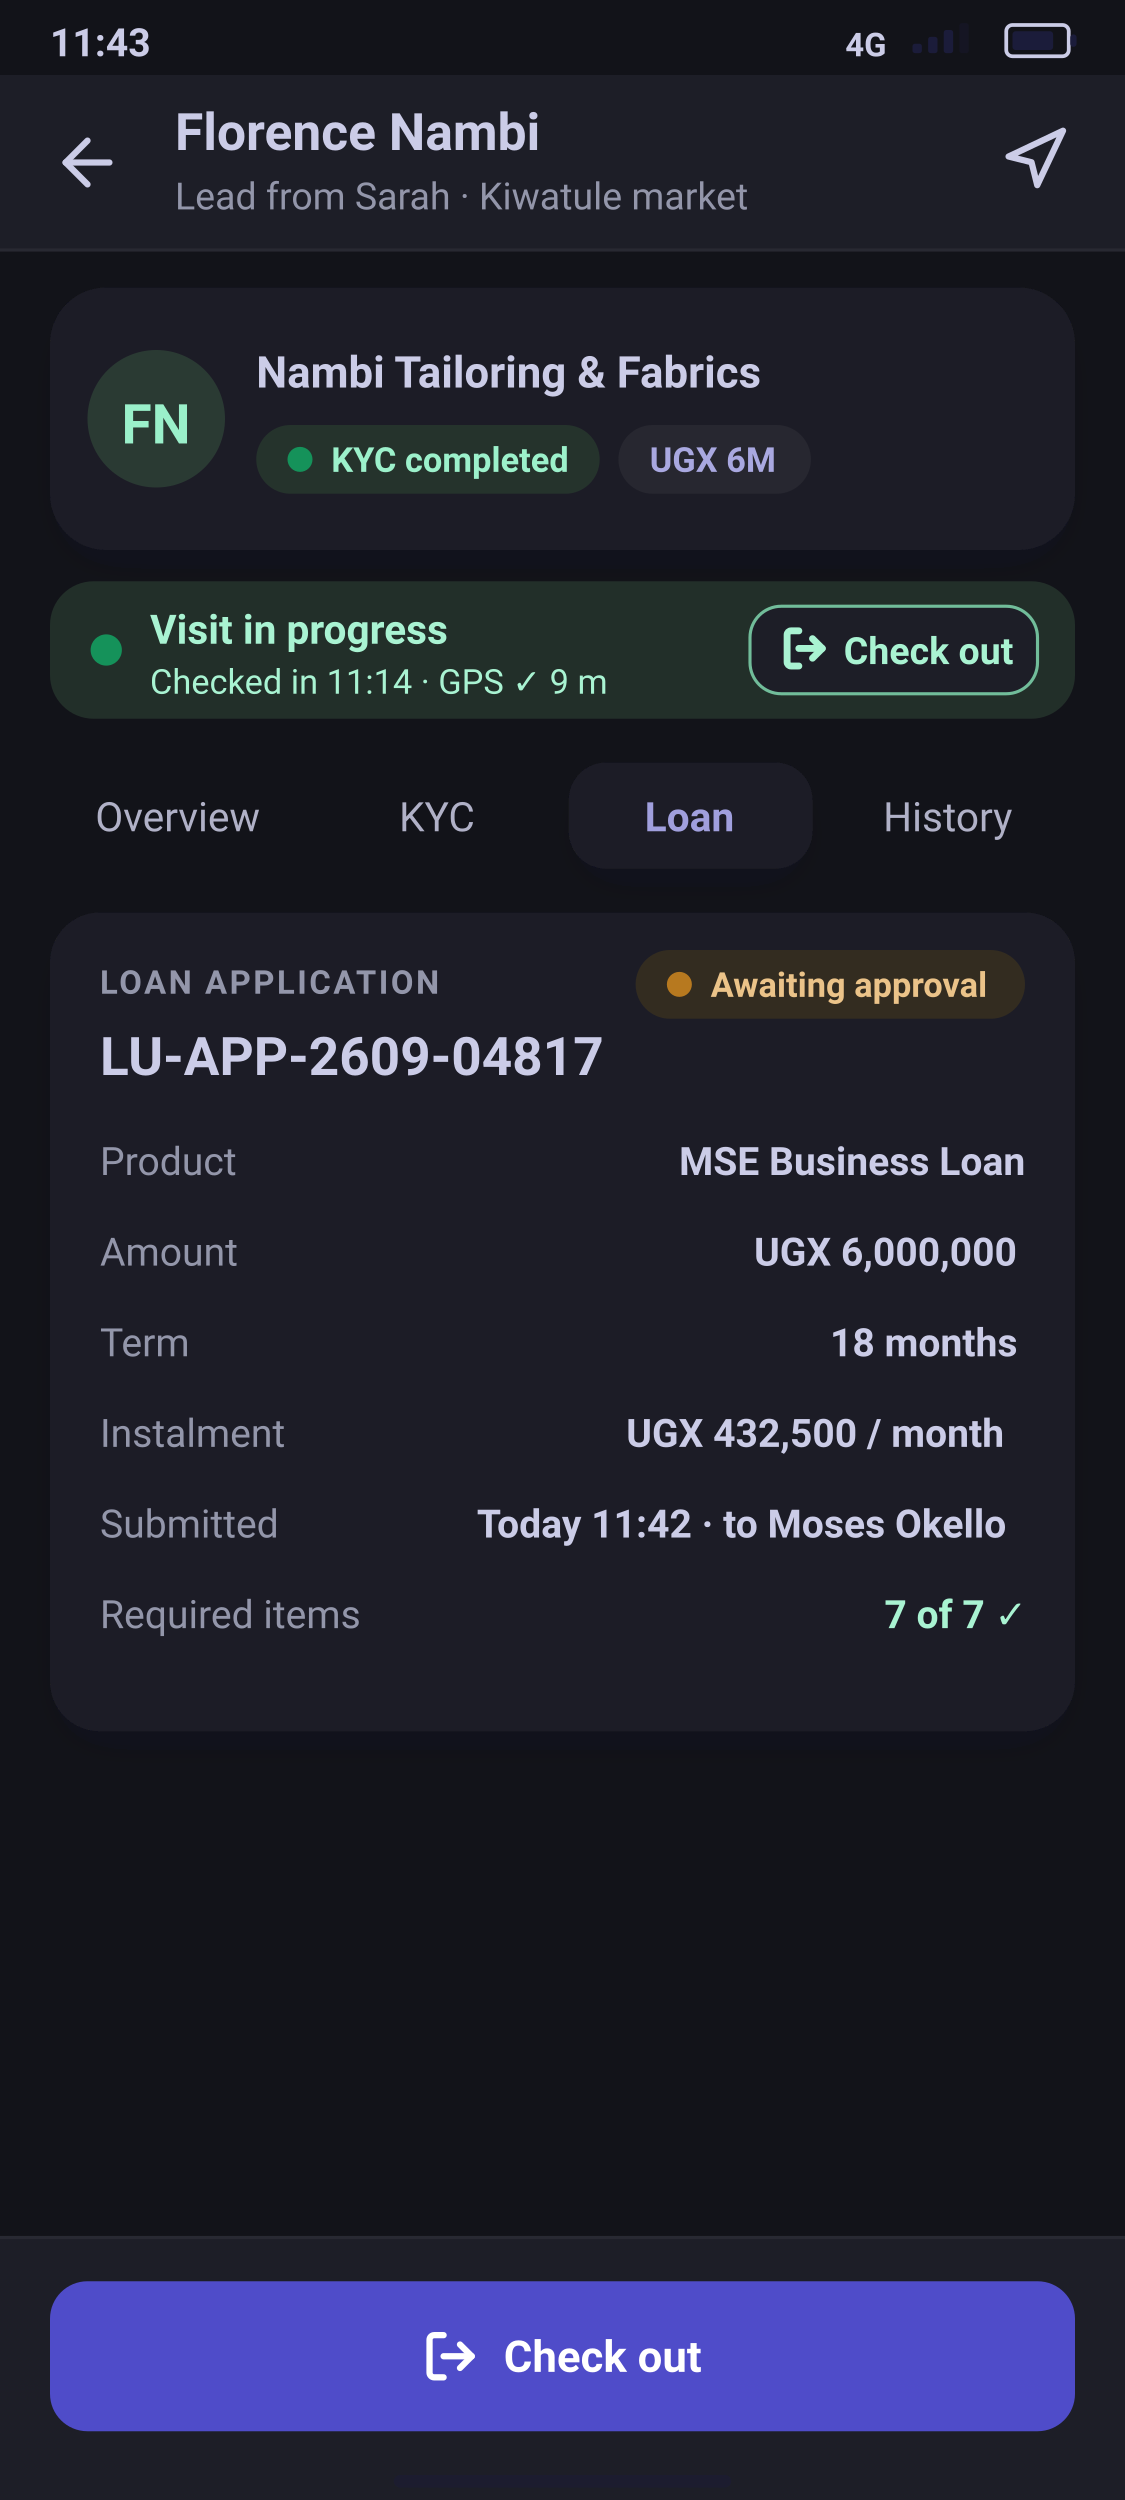
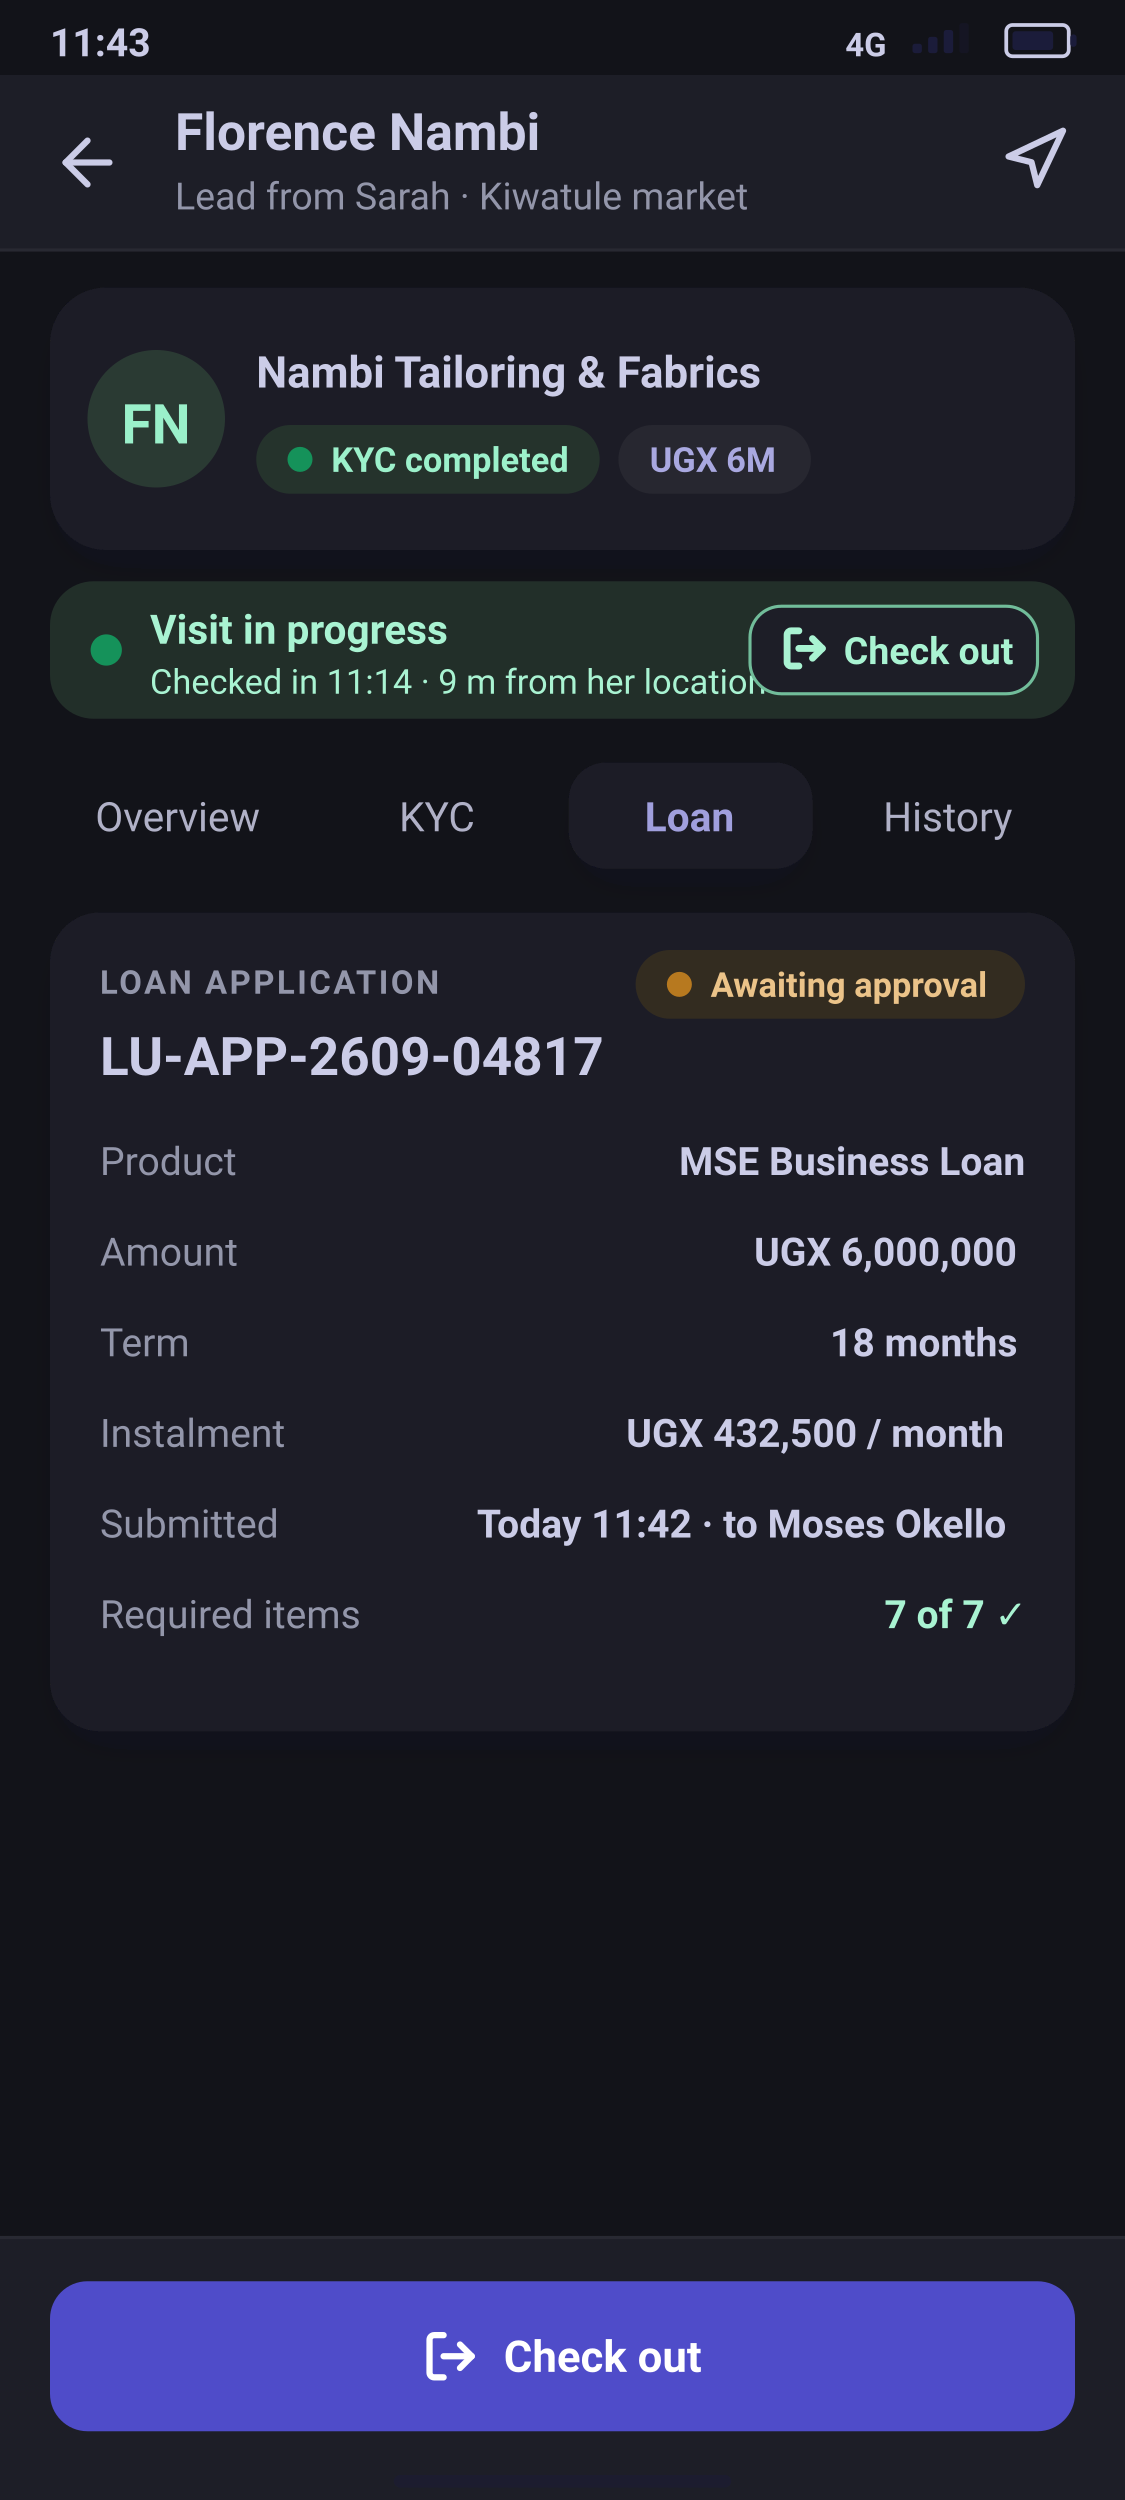
<svg xmlns="http://www.w3.org/2000/svg" width="360" height="800" viewBox="0 0 360 800">
  <defs>
    <filter id="soft" x="-20%" y="-20%" width="140%" height="170%">
      <feDropShadow dx="0" dy="6" stdDeviation="9" flood-color="#1B1C3A" flood-opacity="0.07" />
    </filter>
  </defs>
  <rect id="screen-background" x="0.0" y="0.0" width="360.0" height="800.0" fill="#121319" />
  <g id="status-bar">
    <text id="11-43" x="16.0" y="18.0" font-family="Segoe UI, Roboto, Helvetica Neue, Arial, sans-serif" font-size="12.5" font-weight="600" fill="#CBCCE7">11:43</text>
    <rect id="battery" x="322.0" y="8.0" width="20.0" height="10.0" rx="2" fill="none" stroke="#CBCCE7" stroke-width="1.2" />
    <rect x="324.0" y="10.0" width="13.0" height="6.0" rx="1" fill="#1B1C3A" />
    <rect x="342.5" y="11.0" width="2.0" height="4.0" rx="1" fill="#1B1C3A" />
    <rect id="signal-bar" x="292.0" y="14.0" width="3.0" height="3.0" rx="0.8" fill="#1B1C3A" fill-opacity="1" />
    <rect id="signal-bar-2" x="297.0" y="11.8" width="3.0" height="5.2" rx="0.8" fill="#1B1C3A" fill-opacity="1" />
    <rect id="signal-bar-3" x="302.0" y="9.6" width="3.0" height="7.4" rx="0.8" fill="#1B1C3A" fill-opacity="1" />
    <rect id="signal-bar-4" x="307.0" y="7.4" width="3.0" height="9.6" rx="0.8" fill="#1B1C3A" fill-opacity="0.3" />
    <text id="network" x="270.5" y="18.0" font-family="Segoe UI, Roboto, Helvetica Neue, Arial, sans-serif" font-size="10.5" font-weight="700" fill="#CBCCE7">4G</text>
  </g>
  <g id="app-bar">
    <rect id="app-bar-bg" x="0.0" y="24.0" width="360.0" height="56.0" fill="#1D1E27" />
    <line x1="0.0" y1="80.0" x2="360.0" y2="80.0" stroke="#282932" stroke-width="1" />
    <g id="icon-arrowleft" transform="translate(16.0 40.0) scale(1)">
      <path d="M19 12H5" fill="none" stroke="#CBCCE7" stroke-width="2.00" stroke-linecap="round" stroke-linejoin="round" />
      <path d="M12 19l-7-7 7-7" fill="none" stroke="#CBCCE7" stroke-width="2.00" stroke-linecap="round" stroke-linejoin="round" />
    </g>
    <text id="Florence-Nambi" x="56.0" y="48.0" font-family="Segoe UI, Roboto, Helvetica Neue, Arial, sans-serif" font-size="16.5" font-weight="600" fill="#CBCCE7">Florence Nambi</text>
    <text id="Lead-from-Sarah-Kiwatule-m" x="56.0" y="67.0" font-family="Segoe UI, Roboto, Helvetica Neue, Arial, sans-serif" font-size="12" font-weight="400" fill="#9396AA">Lead from Sarah · Kiwatule market</text>
  </g>
  <g id="icon-navigation" transform="translate(320.0 40.0) scale(0.9167)">
    <path d="M3 11l19-9-9 19-2-8z" fill="none" stroke="#CBCCE7" stroke-width="2.18" stroke-linecap="round" stroke-linejoin="round" />
  </g>
  <g id="client-header">
    <rect x="16.0" y="92.0" width="328.0" height="84.0" rx="18" fill="#1D1E27" filter="url(#soft)" />
    <g id="avatar-FN">
      <circle cx="50.0" cy="134.0" r="22.0" fill="#2A3A33" />
      <text id="FN" x="38.9" y="141.9" font-family="Segoe UI, Roboto, Helvetica Neue, Arial, sans-serif" font-size="17.6" font-weight="600" fill="#9AF0CA">FN</text>
    </g>
    <text id="Nambi-Tailoring-Fabrics" x="82.0" y="124.0" font-family="Segoe UI, Roboto, Helvetica Neue, Arial, sans-serif" font-size="14" font-weight="700" fill="#CBCCE7">Nambi Tailoring &amp; Fabrics</text>
    <g id="chip-KYC-completed">
      <rect x="82.0" y="136.0" width="109.9" height="22.0" rx="11.0" fill="#25332C" />
      <circle cx="96.0" cy="147.0" r="4.0" fill="#15925A" />
      <text id="KYC-completed" x="106.0" y="151.0" font-family="Segoe UI, Roboto, Helvetica Neue, Arial, sans-serif" font-size="11" font-weight="600" fill="#9CF1CB">KYC completed</text>
    </g>
    <g id="chip-UGX-6M">
      <rect x="197.9" y="136.0" width="61.6" height="22.0" rx="11.0" fill="#272730" />
      <text id="UGX-6M" x="207.9" y="151.0" font-family="Segoe UI, Roboto, Helvetica Neue, Arial, sans-serif" font-size="11" font-weight="600" fill="#A9A8E0">UGX 6M</text>
    </g>
  </g>
  <g id="visit-bar">
    <rect x="16.0" y="186.0" width="328.0" height="44.0" rx="14" fill="#222F29" />
    <circle cx="34.0" cy="208.0" r="5.0" fill="#15925A" />
    <text id="Visit-in-progress" x="48.0" y="206.0" font-family="Segoe UI, Roboto, Helvetica Neue, Arial, sans-serif" font-size="13" font-weight="700" fill="#A9F3D2">Visit in progress</text>
-     <text id="Checked-in-11-14-GPS-9-m" x="48.0" y="222.0" font-family="Segoe UI, Roboto, Helvetica Neue, Arial, sans-serif" font-size="11" font-weight="400" fill="#A9F3D2">Checked in 11:14 · GPS ✓ 9 m</text>
+     <text id="Checked-in-11-14-9-m-from" x="48.0" y="222.0" font-family="Segoe UI, Roboto, Helvetica Neue, Arial, sans-serif" font-size="11" font-weight="400" fill="#A9F3D2">Checked in 11:14 · 9 m from her location ✓</text>
    <rect x="240.0" y="194.0" width="92.0" height="28.0" rx="10" fill="#1D1E27" stroke="#71BD9A" stroke-width="1" />
    <g id="icon-logout" transform="translate(250.0 200.0) scale(0.625)">
      <path d="M9 21H5a2 2 0 0 1-2-2V5a2 2 0 0 1 2-2h4" fill="none" stroke="#A9F3D2" stroke-width="3.52" stroke-linecap="round" stroke-linejoin="round" />
      <path d="M16 17l5-5-5-5" fill="none" stroke="#A9F3D2" stroke-width="3.52" stroke-linecap="round" stroke-linejoin="round" />
      <path d="M21 12H9" fill="none" stroke="#A9F3D2" stroke-width="3.52" stroke-linecap="round" stroke-linejoin="round" />
    </g>
    <text id="Check-out" x="270.0" y="212.5" font-family="Segoe UI, Roboto, Helvetica Neue, Arial, sans-serif" font-size="12" font-weight="700" fill="#A9F3D2">Check out</text>
  </g>
  <g id="tabs">
    <text id="Overview" x="30.5" y="266.0" font-family="Segoe UI, Roboto, Helvetica Neue, Arial, sans-serif" font-size="13" font-weight="400" fill="#B0B1C7">Overview</text>
    <text id="KYC" x="127.7" y="266.0" font-family="Segoe UI, Roboto, Helvetica Neue, Arial, sans-serif" font-size="13" font-weight="400" fill="#B0B1C7">KYC</text>
    <rect x="182.0" y="244.0" width="78.0" height="34.0" rx="12" fill="#1D1E27" filter="url(#soft)" />
    <text id="Loan" x="206.3" y="266.0" font-family="Segoe UI, Roboto, Helvetica Neue, Arial, sans-serif" font-size="13" font-weight="700" fill="#A09FDD">Loan</text>
    <text id="History" x="282.6" y="266.0" font-family="Segoe UI, Roboto, Helvetica Neue, Arial, sans-serif" font-size="13" font-weight="400" fill="#B0B1C7">History</text>
  </g>
  <g id="application">
    <rect x="16.0" y="292.0" width="328.0" height="262.0" rx="16" fill="#1D1E27" filter="url(#soft)" />
    <text id="LOAN-APPLICATION" x="32.0" y="318.0" font-family="Segoe UI, Roboto, Helvetica Neue, Arial, sans-serif" font-size="10.5" font-weight="700" fill="#9396AA" letter-spacing="0.8">LOAN APPLICATION</text>
    <text id="LU-APP-2609-04817" x="32.0" y="344.0" font-family="Segoe UI, Roboto, Helvetica Neue, Arial, sans-serif" font-size="17" font-weight="700" fill="#CBCCE7">LU-APP-2609-04817</text>
    <g id="chip-Awaiting-approval">
      <rect x="203.4" y="304.0" width="124.6" height="22.0" rx="11.0" fill="#332C20" />
      <circle cx="217.4" cy="315.0" r="4.0" fill="#B7791F" />
      <text id="Awaiting-approval" x="227.4" y="319.0" font-family="Segoe UI, Roboto, Helvetica Neue, Arial, sans-serif" font-size="11" font-weight="600" fill="#EBC389">Awaiting approval</text>
    </g>
    <text id="Product" x="32.0" y="376.0" font-family="Segoe UI, Roboto, Helvetica Neue, Arial, sans-serif" font-size="12.5" font-weight="400" fill="#9396AA">Product</text>
    <text id="MSE-Business-Loan" x="217.3" y="376.0" font-family="Segoe UI, Roboto, Helvetica Neue, Arial, sans-serif" font-size="12.5" font-weight="700" fill="#CBCCE7">MSE Business Loan</text>
    <text id="Amount" x="32.0" y="405.0" font-family="Segoe UI, Roboto, Helvetica Neue, Arial, sans-serif" font-size="12.5" font-weight="400" fill="#9396AA">Amount</text>
    <text id="UGX-6-000-000" x="241.3" y="405.0" font-family="Segoe UI, Roboto, Helvetica Neue, Arial, sans-serif" font-size="12.5" font-weight="700" fill="#CBCCE7">UGX 6,000,000</text>
    <text id="Term" x="32.0" y="434.0" font-family="Segoe UI, Roboto, Helvetica Neue, Arial, sans-serif" font-size="12.5" font-weight="400" fill="#9396AA">Term</text>
    <text id="18-months" x="265.6" y="434.0" font-family="Segoe UI, Roboto, Helvetica Neue, Arial, sans-serif" font-size="12.5" font-weight="700" fill="#CBCCE7">18 months</text>
    <text id="Instalment" x="32.0" y="463.0" font-family="Segoe UI, Roboto, Helvetica Neue, Arial, sans-serif" font-size="12.5" font-weight="400" fill="#9396AA">Instalment</text>
    <text id="UGX-432-500-month" x="200.4" y="463.0" font-family="Segoe UI, Roboto, Helvetica Neue, Arial, sans-serif" font-size="12.5" font-weight="700" fill="#CBCCE7">UGX 432,500 / month</text>
    <text id="Submitted" x="32.0" y="492.0" font-family="Segoe UI, Roboto, Helvetica Neue, Arial, sans-serif" font-size="12.5" font-weight="400" fill="#9396AA">Submitted</text>
    <text id="Today-11-42-to-Moses-Okell" x="152.6" y="492.0" font-family="Segoe UI, Roboto, Helvetica Neue, Arial, sans-serif" font-size="12.5" font-weight="700" fill="#CBCCE7">Today 11:42 · to Moses Okello</text>
    <text id="Required-items" x="32.0" y="521.0" font-family="Segoe UI, Roboto, Helvetica Neue, Arial, sans-serif" font-size="12.5" font-weight="400" fill="#9396AA">Required items</text>
    <text id="7-of-7" x="283.0" y="521.0" font-family="Segoe UI, Roboto, Helvetica Neue, Arial, sans-serif" font-size="12.5" font-weight="700" fill="#A9F3D2">7 of 7 ✓</text>
  </g>
  <g id="footer">
    <rect x="0.0" y="716.0" width="360.0" height="84.0" fill="#1D1E27" />
    <line x1="0.0" y1="716.0" x2="360.0" y2="716.0" stroke="#282932" stroke-width="1" />
    <g id="button-Check-out">
      <rect x="16.0" y="730.0" width="328.0" height="48.0" rx="12" fill="#4F4CC9" />
      <g id="icon-logout-2" transform="translate(135.2 745.0) scale(0.75)">
        <path d="M9 21H5a2 2 0 0 1-2-2V5a2 2 0 0 1 2-2h4" fill="none" stroke="#FFFFFF" stroke-width="2.67" stroke-linecap="round" stroke-linejoin="round" />
        <path d="M16 17l5-5-5-5" fill="none" stroke="#FFFFFF" stroke-width="2.67" stroke-linecap="round" stroke-linejoin="round" />
        <path d="M21 12H9" fill="none" stroke="#FFFFFF" stroke-width="2.67" stroke-linecap="round" stroke-linejoin="round" />
      </g>
      <text id="Check-out-2" x="161.2" y="759.0" font-family="Segoe UI, Roboto, Helvetica Neue, Arial, sans-serif" font-size="14" font-weight="600" fill="#FFFFFF">Check out</text>
    </g>
  </g>
  <rect id="gesture-bar" x="126.0" y="792.0" width="108.0" height="4.0" rx="2" fill="#1B1C3A" fill-opacity="0.45" />
</svg>
